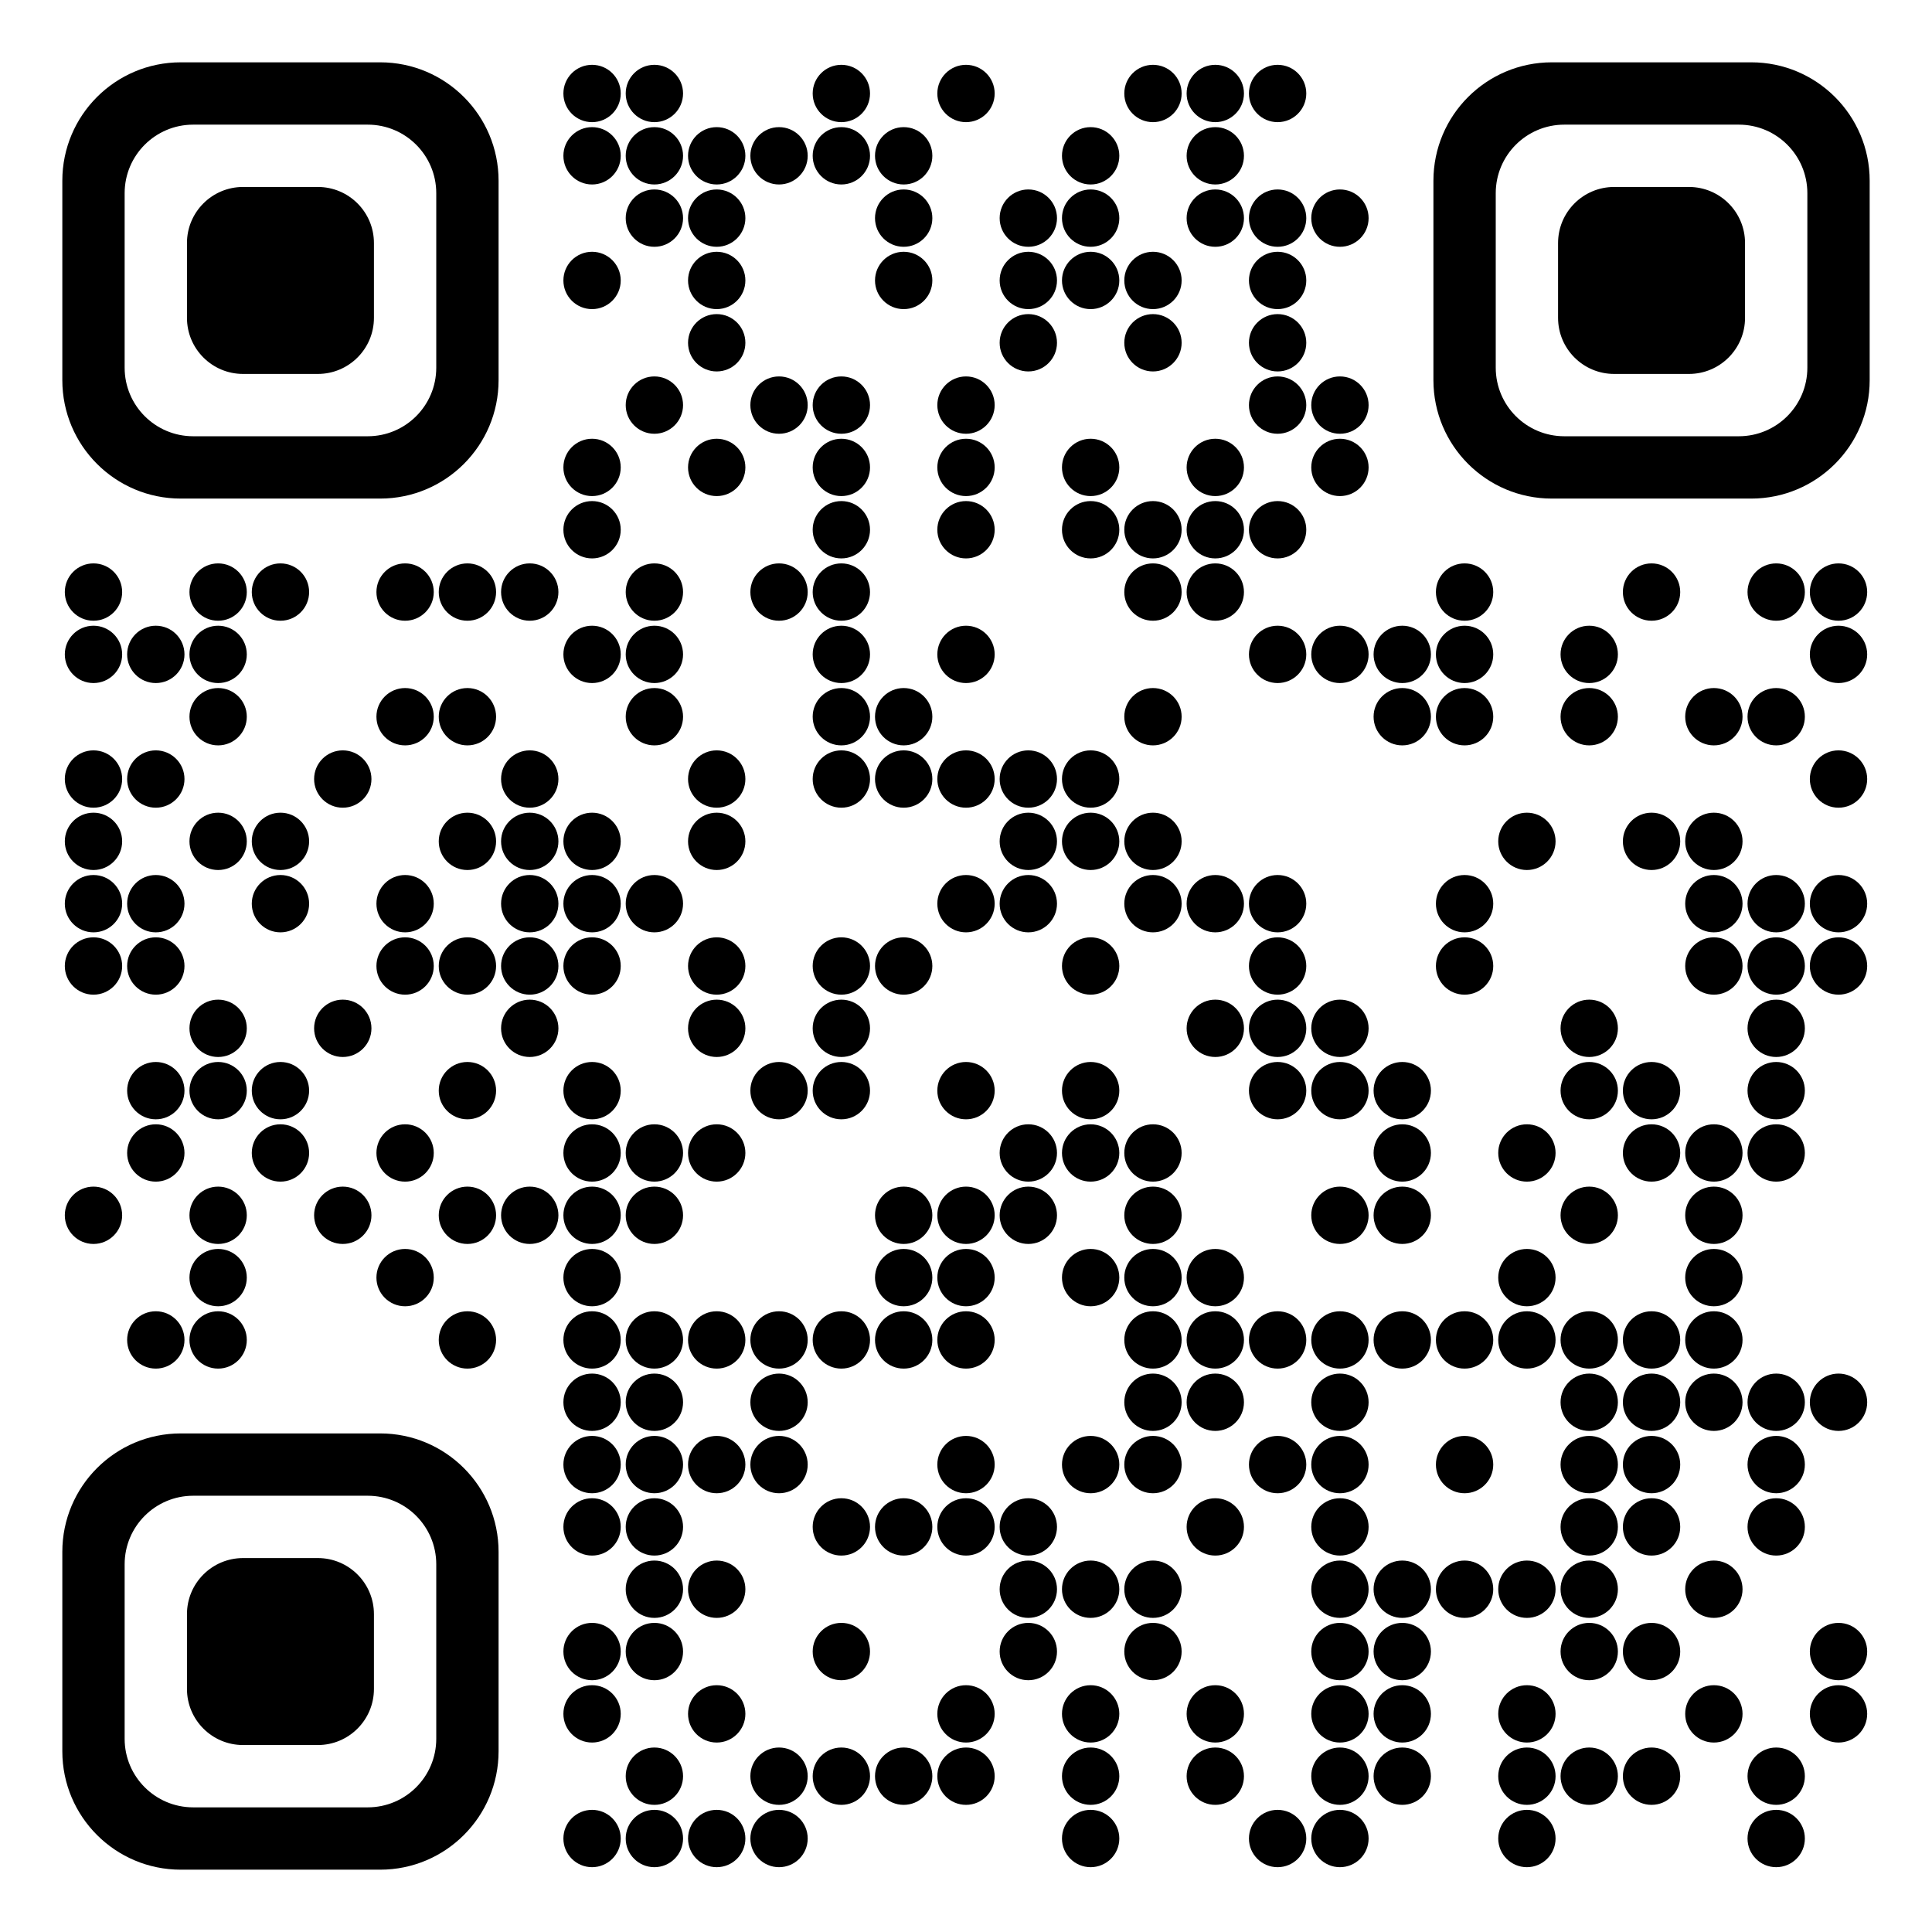
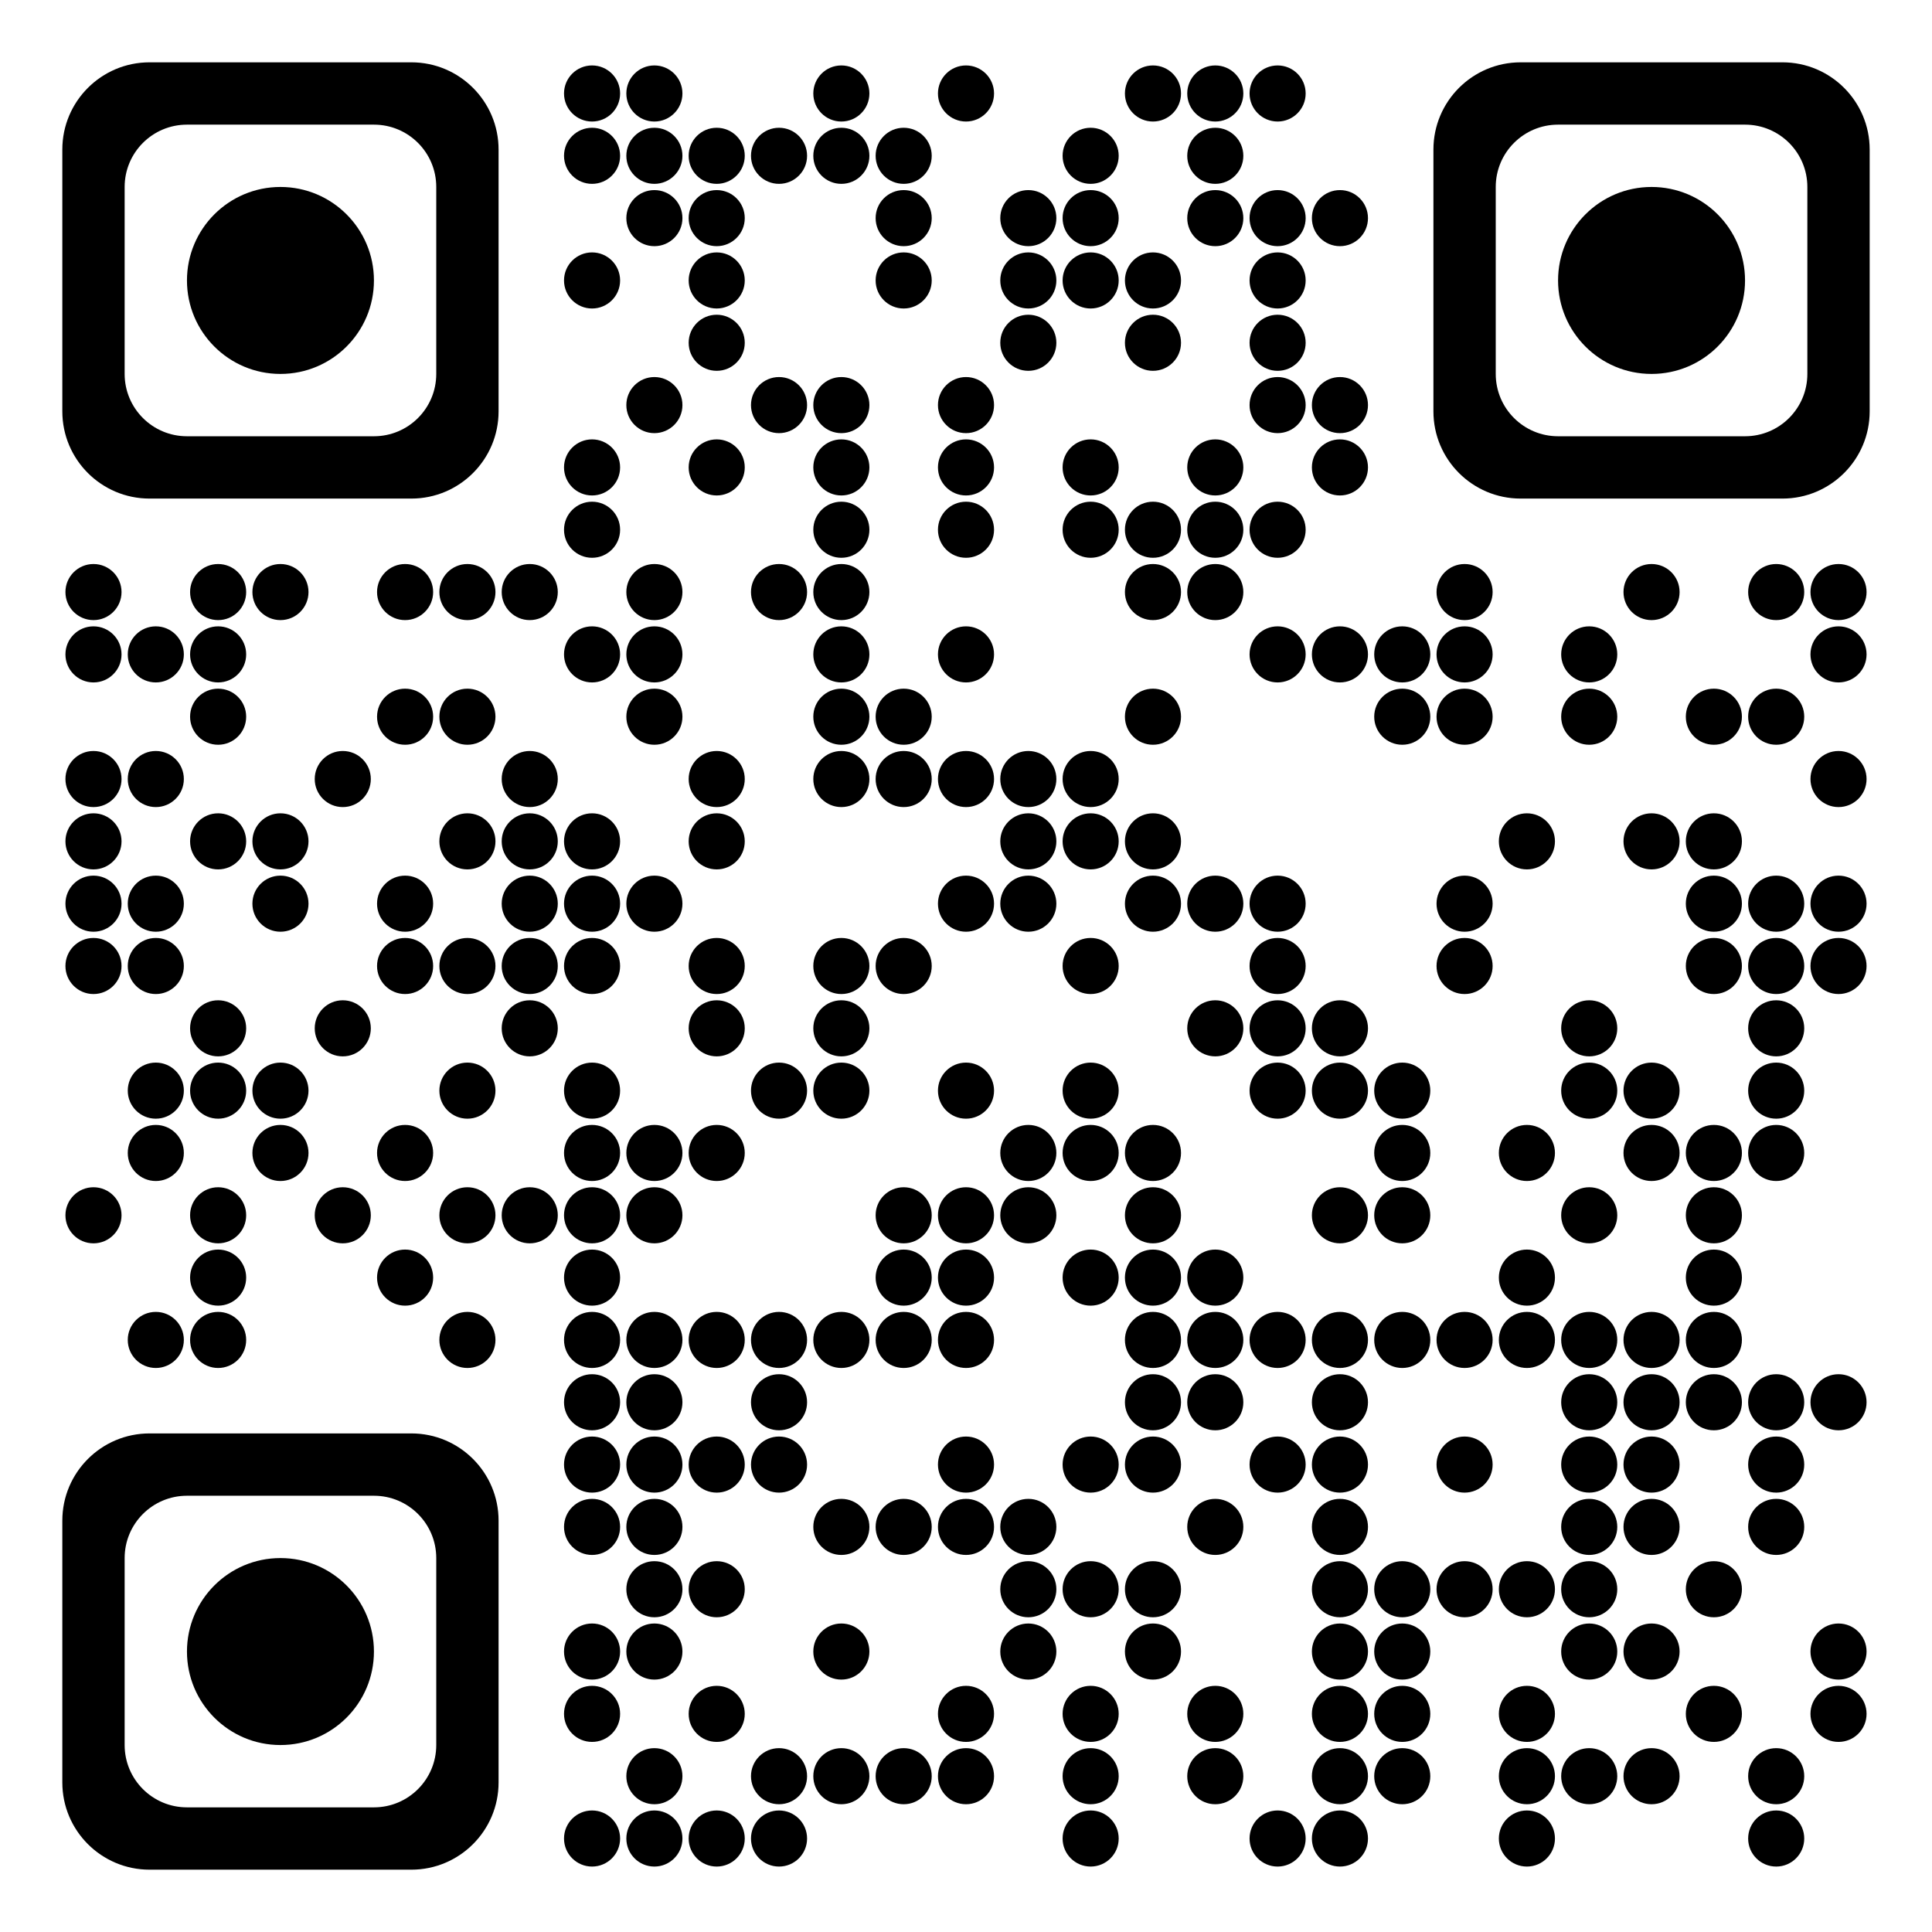
<svg xmlns="http://www.w3.org/2000/svg" viewBox="0 0 31 31">
  <g>
-     <circle cx="9.5" cy="1.5" r=".46" />
-     <circle cx="10.5" cy="1.5" r=".46" />
-     <circle cx="13.5" cy="1.5" r=".46" />
-     <circle cx="15.5" cy="1.5" r=".46" />
-     <circle cx="18.5" cy="1.5" r=".46" />
-     <circle cx="19.5" cy="1.5" r=".46" />
-     <circle cx="20.5" cy="1.5" r=".46" />
-     <circle cx="9.5" cy="2.5" r=".46" />
-     <circle cx="10.5" cy="2.5" r=".46" />
-     <circle cx="11.5" cy="2.5" r=".46" />
-     <circle cx="12.5" cy="2.5" r=".46" />
-     <circle cx="13.5" cy="2.5" r=".46" />
-     <circle cx="14.5" cy="2.5" r=".46" />
-     <circle cx="17.5" cy="2.5" r=".46" />
-     <circle cx="19.5" cy="2.5" r=".46" />
-     <circle cx="10.5" cy="3.5" r=".46" />
-     <circle cx="11.5" cy="3.5" r=".46" />
-     <circle cx="14.5" cy="3.5" r=".46" />
-     <circle cx="16.5" cy="3.5" r=".46" />
-     <circle cx="17.5" cy="3.5" r=".46" />
-     <circle cx="19.5" cy="3.5" r=".46" />
-     <circle cx="20.5" cy="3.5" r=".46" />
-     <circle cx="21.5" cy="3.5" r=".46" />
-     <circle cx="9.5" cy="4.5" r=".46" />
-     <circle cx="11.5" cy="4.5" r=".46" />
-     <circle cx="14.5" cy="4.5" r=".46" />
-     <circle cx="16.5" cy="4.5" r=".46" />
-     <circle cx="17.5" cy="4.5" r=".46" />
-     <circle cx="18.5" cy="4.5" r=".46" />
-     <circle cx="20.5" cy="4.5" r=".46" />
-     <circle cx="11.5" cy="5.5" r=".46" />
-     <circle cx="16.5" cy="5.5" r=".46" />
-     <circle cx="18.5" cy="5.5" r=".46" />
-     <circle cx="20.5" cy="5.5" r=".46" />
-     <circle cx="10.5" cy="6.5" r=".46" />
-     <circle cx="12.5" cy="6.5" r=".46" />
-     <circle cx="13.5" cy="6.5" r=".46" />
-     <circle cx="15.5" cy="6.5" r=".46" />
-     <circle cx="20.5" cy="6.5" r=".46" />
-     <circle cx="21.5" cy="6.5" r=".46" />
-     <circle cx="9.5" cy="7.5" r=".46" />
-     <circle cx="11.5" cy="7.5" r=".46" />
-     <circle cx="13.5" cy="7.5" r=".46" />
-     <circle cx="15.5" cy="7.5" r=".46" />
-     <circle cx="17.5" cy="7.5" r=".46" />
-     <circle cx="19.5" cy="7.5" r=".46" />
-     <circle cx="21.5" cy="7.5" r=".46" />
-     <circle cx="9.5" cy="8.5" r=".46" />
-     <circle cx="13.5" cy="8.5" r=".46" />
-     <circle cx="15.5" cy="8.5" r=".46" />
-     <circle cx="17.5" cy="8.5" r=".46" />
-     <circle cx="18.5" cy="8.5" r=".46" />
-     <circle cx="19.5" cy="8.5" r=".46" />
-     <circle cx="20.5" cy="8.5" r=".46" />
-     <circle cx="1.5" cy="9.5" r=".46" />
-     <circle cx="3.5" cy="9.5" r=".46" />
-     <circle cx="4.5" cy="9.5" r=".46" />
-     <circle cx="6.5" cy="9.5" r=".46" />
-     <circle cx="7.5" cy="9.5" r=".46" />
-     <circle cx="8.5" cy="9.5" r=".46" />
-     <circle cx="10.5" cy="9.5" r=".46" />
-     <circle cx="12.5" cy="9.5" r=".46" />
-     <circle cx="13.5" cy="9.5" r=".46" />
-     <circle cx="18.5" cy="9.5" r=".46" />
-     <circle cx="19.5" cy="9.5" r=".46" />
-     <circle cx="23.5" cy="9.5" r=".46" />
-     <circle cx="26.5" cy="9.5" r=".46" />
-     <circle cx="28.5" cy="9.5" r=".46" />
-     <circle cx="29.5" cy="9.5" r=".46" />
-     <circle cx="1.5" cy="10.5" r=".46" />
-     <circle cx="2.5" cy="10.5" r=".46" />
-     <circle cx="3.5" cy="10.5" r=".46" />
-     <circle cx="9.5" cy="10.5" r=".46" />
-     <circle cx="10.5" cy="10.5" r=".46" />
-     <circle cx="13.5" cy="10.5" r=".46" />
-     <circle cx="15.5" cy="10.5" r=".46" />
-     <circle cx="20.5" cy="10.5" r=".46" />
-     <circle cx="21.5" cy="10.5" r=".46" />
-     <circle cx="22.5" cy="10.5" r=".46" />
-     <circle cx="23.5" cy="10.5" r=".46" />
-     <circle cx="25.5" cy="10.5" r=".46" />
-     <circle cx="29.5" cy="10.5" r=".46" />
-     <circle cx="3.5" cy="11.5" r=".46" />
-     <circle cx="6.5" cy="11.5" r=".46" />
-     <circle cx="7.5" cy="11.5" r=".46" />
-     <circle cx="10.5" cy="11.5" r=".46" />
-     <circle cx="13.5" cy="11.5" r=".46" />
-     <circle cx="14.5" cy="11.5" r=".46" />
-     <circle cx="18.5" cy="11.5" r=".46" />
-     <circle cx="22.5" cy="11.5" r=".46" />
-     <circle cx="23.5" cy="11.5" r=".46" />
-     <circle cx="25.5" cy="11.5" r=".46" />
-     <circle cx="27.5" cy="11.5" r=".46" />
-     <circle cx="28.5" cy="11.5" r=".46" />
-     <circle cx="1.5" cy="12.5" r=".46" />
-     <circle cx="2.5" cy="12.5" r=".46" />
-     <circle cx="5.5" cy="12.5" r=".46" />
-     <circle cx="8.5" cy="12.5" r=".46" />
-     <circle cx="11.5" cy="12.5" r=".46" />
-     <circle cx="13.5" cy="12.5" r=".46" />
-     <circle cx="14.5" cy="12.5" r=".46" />
-     <circle cx="15.5" cy="12.5" r=".46" />
-     <circle cx="16.5" cy="12.5" r=".46" />
-     <circle cx="17.5" cy="12.5" r=".46" />
-     <circle cx="29.5" cy="12.5" r=".46" />
-     <circle cx="1.5" cy="13.5" r=".46" />
-     <circle cx="3.5" cy="13.5" r=".46" />
-     <circle cx="4.5" cy="13.5" r=".46" />
-     <circle cx="7.5" cy="13.5" r=".46" />
-     <circle cx="8.5" cy="13.5" r=".46" />
-     <circle cx="9.5" cy="13.5" r=".46" />
-     <circle cx="11.5" cy="13.5" r=".46" />
-     <circle cx="16.5" cy="13.5" r=".46" />
-     <circle cx="17.5" cy="13.5" r=".46" />
-     <circle cx="18.5" cy="13.5" r=".46" />
-     <circle cx="24.5" cy="13.5" r=".46" />
-     <circle cx="26.5" cy="13.5" r=".46" />
-     <circle cx="27.5" cy="13.5" r=".46" />
-     <circle cx="1.5" cy="14.5" r=".46" />
-     <circle cx="2.5" cy="14.5" r=".46" />
-     <circle cx="4.5" cy="14.5" r=".46" />
-     <circle cx="6.5" cy="14.5" r=".46" />
-     <circle cx="8.5" cy="14.5" r=".46" />
-     <circle cx="9.5" cy="14.5" r=".46" />
-     <circle cx="10.5" cy="14.5" r=".46" />
-     <circle cx="15.5" cy="14.5" r=".46" />
-     <circle cx="16.5" cy="14.5" r=".46" />
-     <circle cx="18.5" cy="14.5" r=".46" />
-     <circle cx="19.5" cy="14.5" r=".46" />
-     <circle cx="20.5" cy="14.5" r=".46" />
-     <circle cx="23.5" cy="14.5" r=".46" />
-     <circle cx="27.5" cy="14.5" r=".46" />
-     <circle cx="28.5" cy="14.5" r=".46" />
-     <circle cx="29.5" cy="14.5" r=".46" />
-     <circle cx="1.5" cy="15.5" r=".46" />
-     <circle cx="2.5" cy="15.5" r=".46" />
-     <circle cx="6.5" cy="15.5" r=".46" />
-     <circle cx="7.5" cy="15.5" r=".46" />
-     <circle cx="8.5" cy="15.5" r=".46" />
-     <circle cx="9.5" cy="15.5" r=".46" />
-     <circle cx="11.5" cy="15.5" r=".46" />
-     <circle cx="13.5" cy="15.5" r=".46" />
-     <circle cx="14.5" cy="15.5" r=".46" />
-     <circle cx="17.5" cy="15.5" r=".46" />
-     <circle cx="20.5" cy="15.5" r=".46" />
-     <circle cx="23.5" cy="15.5" r=".46" />
-     <circle cx="27.5" cy="15.5" r=".46" />
-     <circle cx="28.5" cy="15.5" r=".46" />
-     <circle cx="29.5" cy="15.5" r=".46" />
-     <circle cx="3.5" cy="16.5" r=".46" />
-     <circle cx="5.5" cy="16.5" r=".46" />
-     <circle cx="8.5" cy="16.5" r=".46" />
-     <circle cx="11.5" cy="16.5" r=".46" />
-     <circle cx="13.5" cy="16.5" r=".46" />
-     <circle cx="19.5" cy="16.5" r=".46" />
-     <circle cx="20.5" cy="16.5" r=".46" />
-     <circle cx="21.5" cy="16.5" r=".46" />
-     <circle cx="25.5" cy="16.5" r=".46" />
-     <circle cx="28.5" cy="16.5" r=".46" />
-     <circle cx="2.5" cy="17.5" r=".46" />
-     <circle cx="3.5" cy="17.5" r=".46" />
-     <circle cx="4.5" cy="17.5" r=".46" />
-     <circle cx="7.5" cy="17.5" r=".46" />
-     <circle cx="9.5" cy="17.5" r=".46" />
-     <circle cx="12.5" cy="17.5" r=".46" />
-     <circle cx="13.5" cy="17.5" r=".46" />
-     <circle cx="15.5" cy="17.5" r=".46" />
-     <circle cx="17.5" cy="17.5" r=".46" />
-     <circle cx="20.5" cy="17.5" r=".46" />
-     <circle cx="21.5" cy="17.5" r=".46" />
-     <circle cx="22.5" cy="17.5" r=".46" />
-     <circle cx="25.5" cy="17.5" r=".46" />
-     <circle cx="26.5" cy="17.5" r=".46" />
-     <circle cx="28.5" cy="17.5" r=".46" />
-     <circle cx="2.5" cy="18.5" r=".46" />
-     <circle cx="4.5" cy="18.5" r=".46" />
-     <circle cx="6.5" cy="18.5" r=".46" />
-     <circle cx="9.5" cy="18.5" r=".46" />
-     <circle cx="10.5" cy="18.5" r=".46" />
-     <circle cx="11.5" cy="18.5" r=".46" />
-     <circle cx="16.5" cy="18.5" r=".46" />
-     <circle cx="17.5" cy="18.5" r=".46" />
-     <circle cx="18.5" cy="18.5" r=".46" />
-     <circle cx="22.5" cy="18.5" r=".46" />
-     <circle cx="24.5" cy="18.5" r=".46" />
-     <circle cx="26.5" cy="18.5" r=".46" />
-     <circle cx="27.5" cy="18.5" r=".46" />
-     <circle cx="28.5" cy="18.5" r=".46" />
-     <circle cx="1.5" cy="19.5" r=".46" />
-     <circle cx="3.5" cy="19.5" r=".46" />
-     <circle cx="5.5" cy="19.5" r=".46" />
-     <circle cx="7.5" cy="19.5" r=".46" />
-     <circle cx="8.5" cy="19.5" r=".46" />
-     <circle cx="9.5" cy="19.5" r=".46" />
-     <circle cx="10.5" cy="19.5" r=".46" />
-     <circle cx="14.5" cy="19.5" r=".46" />
-     <circle cx="15.5" cy="19.5" r=".46" />
-     <circle cx="16.5" cy="19.5" r=".46" />
-     <circle cx="18.5" cy="19.5" r=".46" />
-     <circle cx="21.5" cy="19.5" r=".46" />
-     <circle cx="22.5" cy="19.5" r=".46" />
-     <circle cx="25.5" cy="19.5" r=".46" />
-     <circle cx="27.5" cy="19.5" r=".46" />
-     <circle cx="3.5" cy="20.5" r=".46" />
-     <circle cx="6.5" cy="20.5" r=".46" />
-     <circle cx="9.5" cy="20.5" r=".46" />
-     <circle cx="14.5" cy="20.5" r=".46" />
-     <circle cx="15.5" cy="20.5" r=".46" />
-     <circle cx="17.5" cy="20.5" r=".46" />
-     <circle cx="18.5" cy="20.5" r=".46" />
-     <circle cx="19.5" cy="20.5" r=".46" />
-     <circle cx="24.5" cy="20.5" r=".46" />
-     <circle cx="27.5" cy="20.5" r=".46" />
-     <circle cx="2.5" cy="21.5" r=".46" />
-     <circle cx="3.5" cy="21.5" r=".46" />
-     <circle cx="7.5" cy="21.5" r=".46" />
-     <circle cx="9.5" cy="21.5" r=".46" />
-     <circle cx="10.5" cy="21.5" r=".46" />
-     <circle cx="11.5" cy="21.5" r=".46" />
-     <circle cx="12.5" cy="21.5" r=".46" />
-     <circle cx="13.5" cy="21.5" r=".46" />
-     <circle cx="14.5" cy="21.5" r=".46" />
-     <circle cx="15.5" cy="21.5" r=".46" />
-     <circle cx="18.5" cy="21.5" r=".46" />
-     <circle cx="19.5" cy="21.5" r=".46" />
-     <circle cx="20.5" cy="21.5" r=".46" />
-     <circle cx="21.5" cy="21.5" r=".46" />
-     <circle cx="22.5" cy="21.5" r=".46" />
-     <circle cx="23.5" cy="21.5" r=".46" />
-     <circle cx="24.5" cy="21.5" r=".46" />
-     <circle cx="25.5" cy="21.5" r=".46" />
-     <circle cx="26.5" cy="21.5" r=".46" />
-     <circle cx="27.5" cy="21.5" r=".46" />
-     <circle cx="9.5" cy="22.5" r=".46" />
-     <circle cx="10.5" cy="22.5" r=".46" />
-     <circle cx="12.5" cy="22.5" r=".46" />
-     <circle cx="18.5" cy="22.5" r=".46" />
-     <circle cx="19.5" cy="22.5" r=".46" />
-     <circle cx="21.5" cy="22.5" r=".46" />
-     <circle cx="25.5" cy="22.5" r=".46" />
-     <circle cx="26.5" cy="22.5" r=".46" />
-     <circle cx="27.5" cy="22.5" r=".46" />
-     <circle cx="28.5" cy="22.5" r=".46" />
-     <circle cx="29.5" cy="22.5" r=".46" />
-     <circle cx="9.5" cy="23.5" r=".46" />
-     <circle cx="10.5" cy="23.5" r=".46" />
-     <circle cx="11.5" cy="23.5" r=".46" />
-     <circle cx="12.5" cy="23.5" r=".46" />
-     <circle cx="15.5" cy="23.5" r=".46" />
-     <circle cx="17.5" cy="23.5" r=".46" />
-     <circle cx="18.5" cy="23.5" r=".46" />
-     <circle cx="20.5" cy="23.5" r=".46" />
-     <circle cx="21.5" cy="23.5" r=".46" />
-     <circle cx="23.5" cy="23.5" r=".46" />
-     <circle cx="25.5" cy="23.5" r=".46" />
-     <circle cx="26.5" cy="23.5" r=".46" />
-     <circle cx="28.5" cy="23.5" r=".46" />
-     <circle cx="9.5" cy="24.5" r=".46" />
-     <circle cx="10.5" cy="24.5" r=".46" />
-     <circle cx="13.5" cy="24.5" r=".46" />
-     <circle cx="14.5" cy="24.5" r=".46" />
-     <circle cx="15.5" cy="24.5" r=".46" />
-     <circle cx="16.5" cy="24.5" r=".46" />
-     <circle cx="19.5" cy="24.5" r=".46" />
-     <circle cx="21.5" cy="24.5" r=".46" />
-     <circle cx="25.5" cy="24.5" r=".46" />
-     <circle cx="26.5" cy="24.5" r=".46" />
-     <circle cx="28.5" cy="24.5" r=".46" />
-     <circle cx="10.5" cy="25.5" r=".46" />
-     <circle cx="11.5" cy="25.5" r=".46" />
-     <circle cx="16.5" cy="25.5" r=".46" />
-     <circle cx="17.5" cy="25.5" r=".46" />
-     <circle cx="18.5" cy="25.5" r=".46" />
-     <circle cx="21.5" cy="25.5" r=".46" />
-     <circle cx="22.5" cy="25.5" r=".46" />
-     <circle cx="23.5" cy="25.5" r=".46" />
-     <circle cx="24.5" cy="25.5" r=".46" />
-     <circle cx="25.5" cy="25.5" r=".46" />
-     <circle cx="27.5" cy="25.5" r=".46" />
-     <circle cx="9.5" cy="26.5" r=".46" />
-     <circle cx="10.5" cy="26.5" r=".46" />
-     <circle cx="13.5" cy="26.5" r=".46" />
-     <circle cx="16.5" cy="26.5" r=".46" />
-     <circle cx="18.5" cy="26.5" r=".46" />
-     <circle cx="21.5" cy="26.5" r=".46" />
-     <circle cx="22.5" cy="26.5" r=".46" />
-     <circle cx="25.5" cy="26.5" r=".46" />
-     <circle cx="26.5" cy="26.5" r=".46" />
-     <circle cx="29.5" cy="26.5" r=".46" />
-     <circle cx="9.5" cy="27.5" r=".46" />
-     <circle cx="11.5" cy="27.5" r=".46" />
-     <circle cx="15.5" cy="27.5" r=".46" />
-     <circle cx="17.5" cy="27.5" r=".46" />
-     <circle cx="19.5" cy="27.5" r=".46" />
-     <circle cx="21.5" cy="27.5" r=".46" />
-     <circle cx="22.5" cy="27.5" r=".46" />
-     <circle cx="24.5" cy="27.5" r=".46" />
-     <circle cx="27.5" cy="27.5" r=".46" />
-     <circle cx="29.5" cy="27.5" r=".46" />
-     <circle cx="10.5" cy="28.5" r=".46" />
-     <circle cx="12.5" cy="28.5" r=".46" />
-     <circle cx="13.5" cy="28.5" r=".46" />
-     <circle cx="14.5" cy="28.5" r=".46" />
-     <circle cx="15.5" cy="28.5" r=".46" />
-     <circle cx="17.5" cy="28.5" r=".46" />
-     <circle cx="19.5" cy="28.5" r=".46" />
-     <circle cx="21.5" cy="28.5" r=".46" />
-     <circle cx="22.5" cy="28.5" r=".46" />
-     <circle cx="24.5" cy="28.5" r=".46" />
-     <circle cx="25.5" cy="28.5" r=".46" />
-     <circle cx="26.5" cy="28.5" r=".46" />
-     <circle cx="28.5" cy="28.5" r=".46" />
-     <circle cx="9.5" cy="29.5" r=".46" />
-     <circle cx="10.5" cy="29.5" r=".46" />
-     <circle cx="11.5" cy="29.5" r=".46" />
-     <circle cx="12.5" cy="29.5" r=".46" />
-     <circle cx="17.5" cy="29.5" r=".46" />
-     <circle cx="20.5" cy="29.5" r=".46" />
-     <circle cx="21.5" cy="29.5" r=".46" />
-     <circle cx="24.5" cy="29.5" r=".46" />
-     <circle cx="28.5" cy="29.5" r=".46" />
-     <path fill-rule="evenodd" d="M2.9 1h3.2a1.9 1.9 0 0 1 1.9 1.9v3.2a1.9 1.9 0 0 1 -1.9 1.9h-3.2a1.9 1.9 0 0 1 -1.9 -1.9v-3.2a1.9 1.9 0 0 1 1.9 -1.9zM3.1 2h2.8a1.1 1.1 0 0 1 1.1 1.1v2.8a1.1 1.1 0 0 1 -1.1 1.1h-2.8a1.1 1.1 0 0 1 -1.1 -1.1v-2.8a1.1 1.1 0 0 1 1.1 -1.1z" />
-     <rect x="3" y="3" width="3" height="3" rx=".9" />
-     <path fill-rule="evenodd" d="M24.9 1h3.2a1.9 1.9 0 0 1 1.9 1.9v3.2a1.9 1.9 0 0 1 -1.9 1.9h-3.2a1.9 1.9 0 0 1 -1.9 -1.9v-3.2a1.9 1.9 0 0 1 1.9 -1.9zM25.1 2h2.8a1.1 1.1 0 0 1 1.1 1.1v2.8a1.1 1.1 0 0 1 -1.1 1.1h-2.8a1.1 1.1 0 0 1 -1.1 -1.1v-2.8a1.1 1.1 0 0 1 1.1 -1.1z" />
-     <rect x="25" y="3" width="3" height="3" rx=".9" />
-     <path fill-rule="evenodd" d="M2.9 23h3.2a1.9 1.9 0 0 1 1.9 1.9v3.2a1.9 1.9 0 0 1 -1.9 1.9h-3.2a1.9 1.9 0 0 1 -1.9 -1.9v-3.2a1.9 1.9 0 0 1 1.9 -1.9zM3.1 24h2.8a1.1 1.1 0 0 1 1.1 1.1v2.8a1.1 1.1 0 0 1 -1.1 1.1h-2.8a1.1 1.1 0 0 1 -1.1 -1.1v-2.8a1.1 1.1 0 0 1 1.1 -1.1z" />
-     <rect x="3" y="25" width="3" height="3" rx=".9" />
+     <circle cx="9.5" cy="1.5" r=".45" />
+     <circle cx="10.5" cy="1.5" r=".45" />
+     <circle cx="13.5" cy="1.5" r=".45" />
+     <circle cx="15.5" cy="1.5" r=".45" />
+     <circle cx="18.5" cy="1.5" r=".45" />
+     <circle cx="19.5" cy="1.5" r=".45" />
+     <circle cx="20.5" cy="1.5" r=".45" />
+     <circle cx="9.5" cy="2.5" r=".45" />
+     <circle cx="10.5" cy="2.5" r=".45" />
+     <circle cx="11.5" cy="2.5" r=".45" />
+     <circle cx="12.5" cy="2.5" r=".45" />
+     <circle cx="13.5" cy="2.5" r=".45" />
+     <circle cx="14.5" cy="2.5" r=".45" />
+     <circle cx="17.5" cy="2.5" r=".45" />
+     <circle cx="19.5" cy="2.5" r=".45" />
+     <circle cx="10.5" cy="3.5" r=".45" />
+     <circle cx="11.5" cy="3.5" r=".45" />
+     <circle cx="14.5" cy="3.5" r=".45" />
+     <circle cx="16.5" cy="3.5" r=".45" />
+     <circle cx="17.5" cy="3.5" r=".45" />
+     <circle cx="19.5" cy="3.5" r=".45" />
+     <circle cx="20.5" cy="3.5" r=".45" />
+     <circle cx="21.5" cy="3.5" r=".45" />
+     <circle cx="9.5" cy="4.5" r=".45" />
+     <circle cx="11.5" cy="4.5" r=".45" />
+     <circle cx="14.5" cy="4.5" r=".45" />
+     <circle cx="16.5" cy="4.5" r=".45" />
+     <circle cx="17.5" cy="4.5" r=".45" />
+     <circle cx="18.5" cy="4.5" r=".45" />
+     <circle cx="20.5" cy="4.5" r=".45" />
+     <circle cx="11.5" cy="5.5" r=".45" />
+     <circle cx="16.5" cy="5.5" r=".45" />
+     <circle cx="18.5" cy="5.5" r=".45" />
+     <circle cx="20.5" cy="5.5" r=".45" />
+     <circle cx="10.5" cy="6.5" r=".45" />
+     <circle cx="12.5" cy="6.5" r=".45" />
+     <circle cx="13.5" cy="6.5" r=".45" />
+     <circle cx="15.5" cy="6.5" r=".45" />
+     <circle cx="20.5" cy="6.5" r=".45" />
+     <circle cx="21.5" cy="6.5" r=".45" />
+     <circle cx="9.5" cy="7.5" r=".45" />
+     <circle cx="11.5" cy="7.5" r=".45" />
+     <circle cx="13.5" cy="7.5" r=".45" />
+     <circle cx="15.5" cy="7.5" r=".45" />
+     <circle cx="17.5" cy="7.5" r=".45" />
+     <circle cx="19.5" cy="7.5" r=".45" />
+     <circle cx="21.5" cy="7.5" r=".45" />
+     <circle cx="9.5" cy="8.5" r=".45" />
+     <circle cx="13.5" cy="8.5" r=".45" />
+     <circle cx="15.5" cy="8.5" r=".45" />
+     <circle cx="17.5" cy="8.5" r=".45" />
+     <circle cx="18.5" cy="8.5" r=".45" />
+     <circle cx="19.5" cy="8.5" r=".45" />
+     <circle cx="20.5" cy="8.5" r=".45" />
+     <circle cx="1.5" cy="9.5" r=".45" />
+     <circle cx="3.5" cy="9.5" r=".45" />
+     <circle cx="4.5" cy="9.5" r=".45" />
+     <circle cx="6.5" cy="9.5" r=".45" />
+     <circle cx="7.5" cy="9.5" r=".45" />
+     <circle cx="8.5" cy="9.5" r=".45" />
+     <circle cx="10.5" cy="9.5" r=".45" />
+     <circle cx="12.5" cy="9.5" r=".45" />
+     <circle cx="13.5" cy="9.5" r=".45" />
+     <circle cx="18.5" cy="9.5" r=".45" />
+     <circle cx="19.5" cy="9.5" r=".45" />
+     <circle cx="23.5" cy="9.5" r=".45" />
+     <circle cx="26.5" cy="9.5" r=".45" />
+     <circle cx="28.5" cy="9.5" r=".45" />
+     <circle cx="29.5" cy="9.5" r=".45" />
+     <circle cx="1.5" cy="10.5" r=".45" />
+     <circle cx="2.5" cy="10.5" r=".45" />
+     <circle cx="3.5" cy="10.5" r=".45" />
+     <circle cx="9.5" cy="10.5" r=".45" />
+     <circle cx="10.5" cy="10.5" r=".45" />
+     <circle cx="13.5" cy="10.5" r=".45" />
+     <circle cx="15.5" cy="10.5" r=".45" />
+     <circle cx="20.5" cy="10.5" r=".45" />
+     <circle cx="21.5" cy="10.5" r=".45" />
+     <circle cx="22.5" cy="10.5" r=".45" />
+     <circle cx="23.5" cy="10.5" r=".45" />
+     <circle cx="25.5" cy="10.5" r=".45" />
+     <circle cx="29.5" cy="10.5" r=".45" />
+     <circle cx="3.5" cy="11.5" r=".45" />
+     <circle cx="6.5" cy="11.5" r=".45" />
+     <circle cx="7.5" cy="11.5" r=".45" />
+     <circle cx="10.5" cy="11.5" r=".45" />
+     <circle cx="13.5" cy="11.5" r=".45" />
+     <circle cx="14.5" cy="11.5" r=".45" />
+     <circle cx="18.5" cy="11.5" r=".45" />
+     <circle cx="22.5" cy="11.5" r=".45" />
+     <circle cx="23.5" cy="11.5" r=".45" />
+     <circle cx="25.5" cy="11.5" r=".45" />
+     <circle cx="27.5" cy="11.5" r=".45" />
+     <circle cx="28.5" cy="11.5" r=".45" />
+     <circle cx="1.5" cy="12.5" r=".45" />
+     <circle cx="2.5" cy="12.5" r=".45" />
+     <circle cx="5.5" cy="12.5" r=".45" />
+     <circle cx="8.5" cy="12.5" r=".45" />
+     <circle cx="11.5" cy="12.5" r=".45" />
+     <circle cx="13.5" cy="12.5" r=".45" />
+     <circle cx="14.5" cy="12.5" r=".45" />
+     <circle cx="15.5" cy="12.5" r=".45" />
+     <circle cx="16.5" cy="12.5" r=".45" />
+     <circle cx="17.5" cy="12.5" r=".45" />
+     <circle cx="29.5" cy="12.5" r=".45" />
+     <circle cx="1.5" cy="13.5" r=".45" />
+     <circle cx="3.5" cy="13.5" r=".45" />
+     <circle cx="4.5" cy="13.5" r=".45" />
+     <circle cx="7.5" cy="13.5" r=".45" />
+     <circle cx="8.5" cy="13.5" r=".45" />
+     <circle cx="9.5" cy="13.5" r=".45" />
+     <circle cx="11.5" cy="13.5" r=".45" />
+     <circle cx="16.5" cy="13.5" r=".45" />
+     <circle cx="17.5" cy="13.5" r=".45" />
+     <circle cx="18.5" cy="13.5" r=".45" />
+     <circle cx="24.5" cy="13.5" r=".45" />
+     <circle cx="26.5" cy="13.5" r=".45" />
+     <circle cx="27.5" cy="13.5" r=".45" />
+     <circle cx="1.5" cy="14.5" r=".45" />
+     <circle cx="2.5" cy="14.5" r=".45" />
+     <circle cx="4.5" cy="14.5" r=".45" />
+     <circle cx="6.5" cy="14.5" r=".45" />
+     <circle cx="8.5" cy="14.5" r=".45" />
+     <circle cx="9.5" cy="14.5" r=".45" />
+     <circle cx="10.5" cy="14.5" r=".45" />
+     <circle cx="15.5" cy="14.5" r=".45" />
+     <circle cx="16.5" cy="14.5" r=".45" />
+     <circle cx="18.5" cy="14.5" r=".45" />
+     <circle cx="19.5" cy="14.5" r=".45" />
+     <circle cx="20.5" cy="14.5" r=".45" />
+     <circle cx="23.5" cy="14.5" r=".45" />
+     <circle cx="27.5" cy="14.5" r=".45" />
+     <circle cx="28.5" cy="14.5" r=".45" />
+     <circle cx="29.5" cy="14.5" r=".45" />
+     <circle cx="1.5" cy="15.5" r=".45" />
+     <circle cx="2.5" cy="15.5" r=".45" />
+     <circle cx="6.5" cy="15.5" r=".45" />
+     <circle cx="7.5" cy="15.5" r=".45" />
+     <circle cx="8.5" cy="15.5" r=".45" />
+     <circle cx="9.5" cy="15.5" r=".45" />
+     <circle cx="11.5" cy="15.5" r=".45" />
+     <circle cx="13.5" cy="15.5" r=".45" />
+     <circle cx="14.5" cy="15.5" r=".45" />
+     <circle cx="17.5" cy="15.5" r=".45" />
+     <circle cx="20.5" cy="15.5" r=".45" />
+     <circle cx="23.5" cy="15.5" r=".45" />
+     <circle cx="27.5" cy="15.5" r=".45" />
+     <circle cx="28.5" cy="15.5" r=".45" />
+     <circle cx="29.5" cy="15.5" r=".45" />
+     <circle cx="3.5" cy="16.5" r=".45" />
+     <circle cx="5.5" cy="16.5" r=".45" />
+     <circle cx="8.5" cy="16.5" r=".45" />
+     <circle cx="11.5" cy="16.5" r=".45" />
+     <circle cx="13.5" cy="16.5" r=".45" />
+     <circle cx="19.5" cy="16.5" r=".45" />
+     <circle cx="20.5" cy="16.5" r=".45" />
+     <circle cx="21.5" cy="16.5" r=".45" />
+     <circle cx="25.5" cy="16.5" r=".45" />
+     <circle cx="28.5" cy="16.5" r=".45" />
+     <circle cx="2.5" cy="17.5" r=".45" />
+     <circle cx="3.5" cy="17.5" r=".45" />
+     <circle cx="4.5" cy="17.5" r=".45" />
+     <circle cx="7.5" cy="17.5" r=".45" />
+     <circle cx="9.5" cy="17.5" r=".45" />
+     <circle cx="12.5" cy="17.5" r=".45" />
+     <circle cx="13.5" cy="17.5" r=".45" />
+     <circle cx="15.5" cy="17.5" r=".45" />
+     <circle cx="17.5" cy="17.5" r=".45" />
+     <circle cx="20.5" cy="17.5" r=".45" />
+     <circle cx="21.5" cy="17.5" r=".45" />
+     <circle cx="22.5" cy="17.5" r=".45" />
+     <circle cx="25.5" cy="17.5" r=".45" />
+     <circle cx="26.5" cy="17.5" r=".45" />
+     <circle cx="28.5" cy="17.5" r=".45" />
+     <circle cx="2.5" cy="18.5" r=".45" />
+     <circle cx="4.5" cy="18.5" r=".45" />
+     <circle cx="6.5" cy="18.5" r=".45" />
+     <circle cx="9.5" cy="18.5" r=".45" />
+     <circle cx="10.5" cy="18.5" r=".45" />
+     <circle cx="11.5" cy="18.5" r=".45" />
+     <circle cx="16.5" cy="18.5" r=".45" />
+     <circle cx="17.5" cy="18.5" r=".45" />
+     <circle cx="18.5" cy="18.5" r=".45" />
+     <circle cx="22.5" cy="18.5" r=".45" />
+     <circle cx="24.5" cy="18.5" r=".45" />
+     <circle cx="26.5" cy="18.5" r=".45" />
+     <circle cx="27.5" cy="18.5" r=".45" />
+     <circle cx="28.5" cy="18.5" r=".45" />
+     <circle cx="1.5" cy="19.5" r=".45" />
+     <circle cx="3.5" cy="19.5" r=".45" />
+     <circle cx="5.5" cy="19.5" r=".45" />
+     <circle cx="7.5" cy="19.5" r=".45" />
+     <circle cx="8.5" cy="19.5" r=".45" />
+     <circle cx="9.5" cy="19.5" r=".45" />
+     <circle cx="10.5" cy="19.5" r=".45" />
+     <circle cx="14.5" cy="19.5" r=".45" />
+     <circle cx="15.5" cy="19.5" r=".45" />
+     <circle cx="16.5" cy="19.5" r=".45" />
+     <circle cx="18.5" cy="19.5" r=".45" />
+     <circle cx="21.5" cy="19.5" r=".45" />
+     <circle cx="22.5" cy="19.5" r=".45" />
+     <circle cx="25.5" cy="19.5" r=".45" />
+     <circle cx="27.5" cy="19.5" r=".45" />
+     <circle cx="3.5" cy="20.5" r=".45" />
+     <circle cx="6.5" cy="20.5" r=".45" />
+     <circle cx="9.5" cy="20.5" r=".45" />
+     <circle cx="14.5" cy="20.5" r=".45" />
+     <circle cx="15.5" cy="20.5" r=".45" />
+     <circle cx="17.5" cy="20.5" r=".45" />
+     <circle cx="18.5" cy="20.5" r=".45" />
+     <circle cx="19.5" cy="20.5" r=".45" />
+     <circle cx="24.5" cy="20.5" r=".45" />
+     <circle cx="27.5" cy="20.5" r=".45" />
+     <circle cx="2.5" cy="21.5" r=".45" />
+     <circle cx="3.5" cy="21.5" r=".45" />
+     <circle cx="7.5" cy="21.5" r=".45" />
+     <circle cx="9.5" cy="21.5" r=".45" />
+     <circle cx="10.5" cy="21.5" r=".45" />
+     <circle cx="11.5" cy="21.5" r=".45" />
+     <circle cx="12.5" cy="21.5" r=".45" />
+     <circle cx="13.5" cy="21.5" r=".45" />
+     <circle cx="14.5" cy="21.5" r=".45" />
+     <circle cx="15.5" cy="21.5" r=".45" />
+     <circle cx="18.5" cy="21.5" r=".45" />
+     <circle cx="19.5" cy="21.5" r=".45" />
+     <circle cx="20.5" cy="21.5" r=".45" />
+     <circle cx="21.5" cy="21.5" r=".45" />
+     <circle cx="22.5" cy="21.5" r=".45" />
+     <circle cx="23.5" cy="21.5" r=".45" />
+     <circle cx="24.5" cy="21.5" r=".45" />
+     <circle cx="25.5" cy="21.5" r=".45" />
+     <circle cx="26.5" cy="21.5" r=".45" />
+     <circle cx="27.5" cy="21.5" r=".45" />
+     <circle cx="9.5" cy="22.5" r=".45" />
+     <circle cx="10.5" cy="22.5" r=".45" />
+     <circle cx="12.5" cy="22.5" r=".45" />
+     <circle cx="18.5" cy="22.5" r=".45" />
+     <circle cx="19.5" cy="22.5" r=".45" />
+     <circle cx="21.5" cy="22.5" r=".45" />
+     <circle cx="25.5" cy="22.5" r=".45" />
+     <circle cx="26.5" cy="22.5" r=".45" />
+     <circle cx="27.5" cy="22.5" r=".45" />
+     <circle cx="28.5" cy="22.5" r=".45" />
+     <circle cx="29.5" cy="22.5" r=".45" />
+     <circle cx="9.5" cy="23.5" r=".45" />
+     <circle cx="10.5" cy="23.5" r=".45" />
+     <circle cx="11.5" cy="23.5" r=".45" />
+     <circle cx="12.5" cy="23.5" r=".45" />
+     <circle cx="15.5" cy="23.5" r=".45" />
+     <circle cx="17.5" cy="23.5" r=".45" />
+     <circle cx="18.5" cy="23.5" r=".45" />
+     <circle cx="20.5" cy="23.5" r=".45" />
+     <circle cx="21.5" cy="23.5" r=".45" />
+     <circle cx="23.5" cy="23.5" r=".45" />
+     <circle cx="25.5" cy="23.5" r=".45" />
+     <circle cx="26.5" cy="23.5" r=".45" />
+     <circle cx="28.5" cy="23.5" r=".45" />
+     <circle cx="9.5" cy="24.5" r=".45" />
+     <circle cx="10.5" cy="24.5" r=".45" />
+     <circle cx="13.5" cy="24.5" r=".45" />
+     <circle cx="14.5" cy="24.5" r=".45" />
+     <circle cx="15.5" cy="24.5" r=".45" />
+     <circle cx="16.5" cy="24.5" r=".45" />
+     <circle cx="19.5" cy="24.5" r=".45" />
+     <circle cx="21.5" cy="24.5" r=".45" />
+     <circle cx="25.5" cy="24.5" r=".45" />
+     <circle cx="26.5" cy="24.5" r=".45" />
+     <circle cx="28.5" cy="24.5" r=".45" />
+     <circle cx="10.5" cy="25.5" r=".45" />
+     <circle cx="11.5" cy="25.5" r=".45" />
+     <circle cx="16.5" cy="25.5" r=".45" />
+     <circle cx="17.5" cy="25.5" r=".45" />
+     <circle cx="18.5" cy="25.5" r=".45" />
+     <circle cx="21.5" cy="25.5" r=".45" />
+     <circle cx="22.5" cy="25.5" r=".45" />
+     <circle cx="23.5" cy="25.5" r=".45" />
+     <circle cx="24.5" cy="25.5" r=".45" />
+     <circle cx="25.5" cy="25.5" r=".45" />
+     <circle cx="27.5" cy="25.5" r=".45" />
+     <circle cx="9.5" cy="26.5" r=".45" />
+     <circle cx="10.5" cy="26.5" r=".45" />
+     <circle cx="13.5" cy="26.5" r=".45" />
+     <circle cx="16.5" cy="26.5" r=".45" />
+     <circle cx="18.5" cy="26.5" r=".45" />
+     <circle cx="21.5" cy="26.5" r=".45" />
+     <circle cx="22.5" cy="26.5" r=".45" />
+     <circle cx="25.5" cy="26.5" r=".45" />
+     <circle cx="26.5" cy="26.5" r=".45" />
+     <circle cx="29.5" cy="26.5" r=".45" />
+     <circle cx="9.5" cy="27.5" r=".45" />
+     <circle cx="11.5" cy="27.5" r=".45" />
+     <circle cx="15.5" cy="27.5" r=".45" />
+     <circle cx="17.5" cy="27.5" r=".45" />
+     <circle cx="19.5" cy="27.5" r=".45" />
+     <circle cx="21.5" cy="27.5" r=".45" />
+     <circle cx="22.5" cy="27.5" r=".45" />
+     <circle cx="24.5" cy="27.5" r=".45" />
+     <circle cx="27.5" cy="27.5" r=".45" />
+     <circle cx="29.5" cy="27.5" r=".45" />
+     <circle cx="10.5" cy="28.5" r=".45" />
+     <circle cx="12.5" cy="28.5" r=".45" />
+     <circle cx="13.5" cy="28.5" r=".45" />
+     <circle cx="14.5" cy="28.5" r=".45" />
+     <circle cx="15.5" cy="28.5" r=".45" />
+     <circle cx="17.5" cy="28.5" r=".45" />
+     <circle cx="19.5" cy="28.5" r=".45" />
+     <circle cx="21.5" cy="28.5" r=".45" />
+     <circle cx="22.5" cy="28.5" r=".45" />
+     <circle cx="24.5" cy="28.5" r=".45" />
+     <circle cx="25.5" cy="28.5" r=".45" />
+     <circle cx="26.5" cy="28.5" r=".45" />
+     <circle cx="28.5" cy="28.5" r=".45" />
+     <circle cx="9.5" cy="29.5" r=".45" />
+     <circle cx="10.5" cy="29.5" r=".45" />
+     <circle cx="11.5" cy="29.5" r=".45" />
+     <circle cx="12.5" cy="29.5" r=".45" />
+     <circle cx="17.5" cy="29.5" r=".45" />
+     <circle cx="20.5" cy="29.5" r=".45" />
+     <circle cx="21.5" cy="29.5" r=".45" />
+     <circle cx="24.5" cy="29.5" r=".45" />
+     <circle cx="28.5" cy="29.5" r=".45" />
+     <path fill-rule="evenodd" d="M2.4 1h4.2a1.4 1.4 0 0 1 1.4 1.4v4.2a1.4 1.4 0 0 1 -1.4 1.4h-4.2a1.4 1.4 0 0 1 -1.4 -1.4v-4.2a1.4 1.4 0 0 1 1.4 -1.4zM3 2h3a1 1 0 0 1 1 1v3a1 1 0 0 1 -1 1h-3a1 1 0 0 1 -1 -1v-3a1 1 0 0 1 1 -1z" />
+     <circle cx="4.5" cy="4.5" r="1.5" />
+     <path fill-rule="evenodd" d="M24.4 1h4.2a1.4 1.4 0 0 1 1.4 1.4v4.2a1.4 1.4 0 0 1 -1.4 1.4h-4.2a1.4 1.4 0 0 1 -1.4 -1.4v-4.2a1.4 1.4 0 0 1 1.4 -1.4zM25 2h3a1 1 0 0 1 1 1v3a1 1 0 0 1 -1 1h-3a1 1 0 0 1 -1 -1v-3a1 1 0 0 1 1 -1z" />
+     <circle cx="26.5" cy="4.5" r="1.5" />
+     <path fill-rule="evenodd" d="M2.4 23h4.2a1.4 1.4 0 0 1 1.4 1.4v4.2a1.4 1.4 0 0 1 -1.4 1.4h-4.2a1.4 1.4 0 0 1 -1.4 -1.4v-4.2a1.4 1.4 0 0 1 1.4 -1.4zM3 24h3a1 1 0 0 1 1 1v3a1 1 0 0 1 -1 1h-3a1 1 0 0 1 -1 -1v-3a1 1 0 0 1 1 -1z" />
+     <circle cx="4.5" cy="26.5" r="1.5" />
  </g>
</svg>
